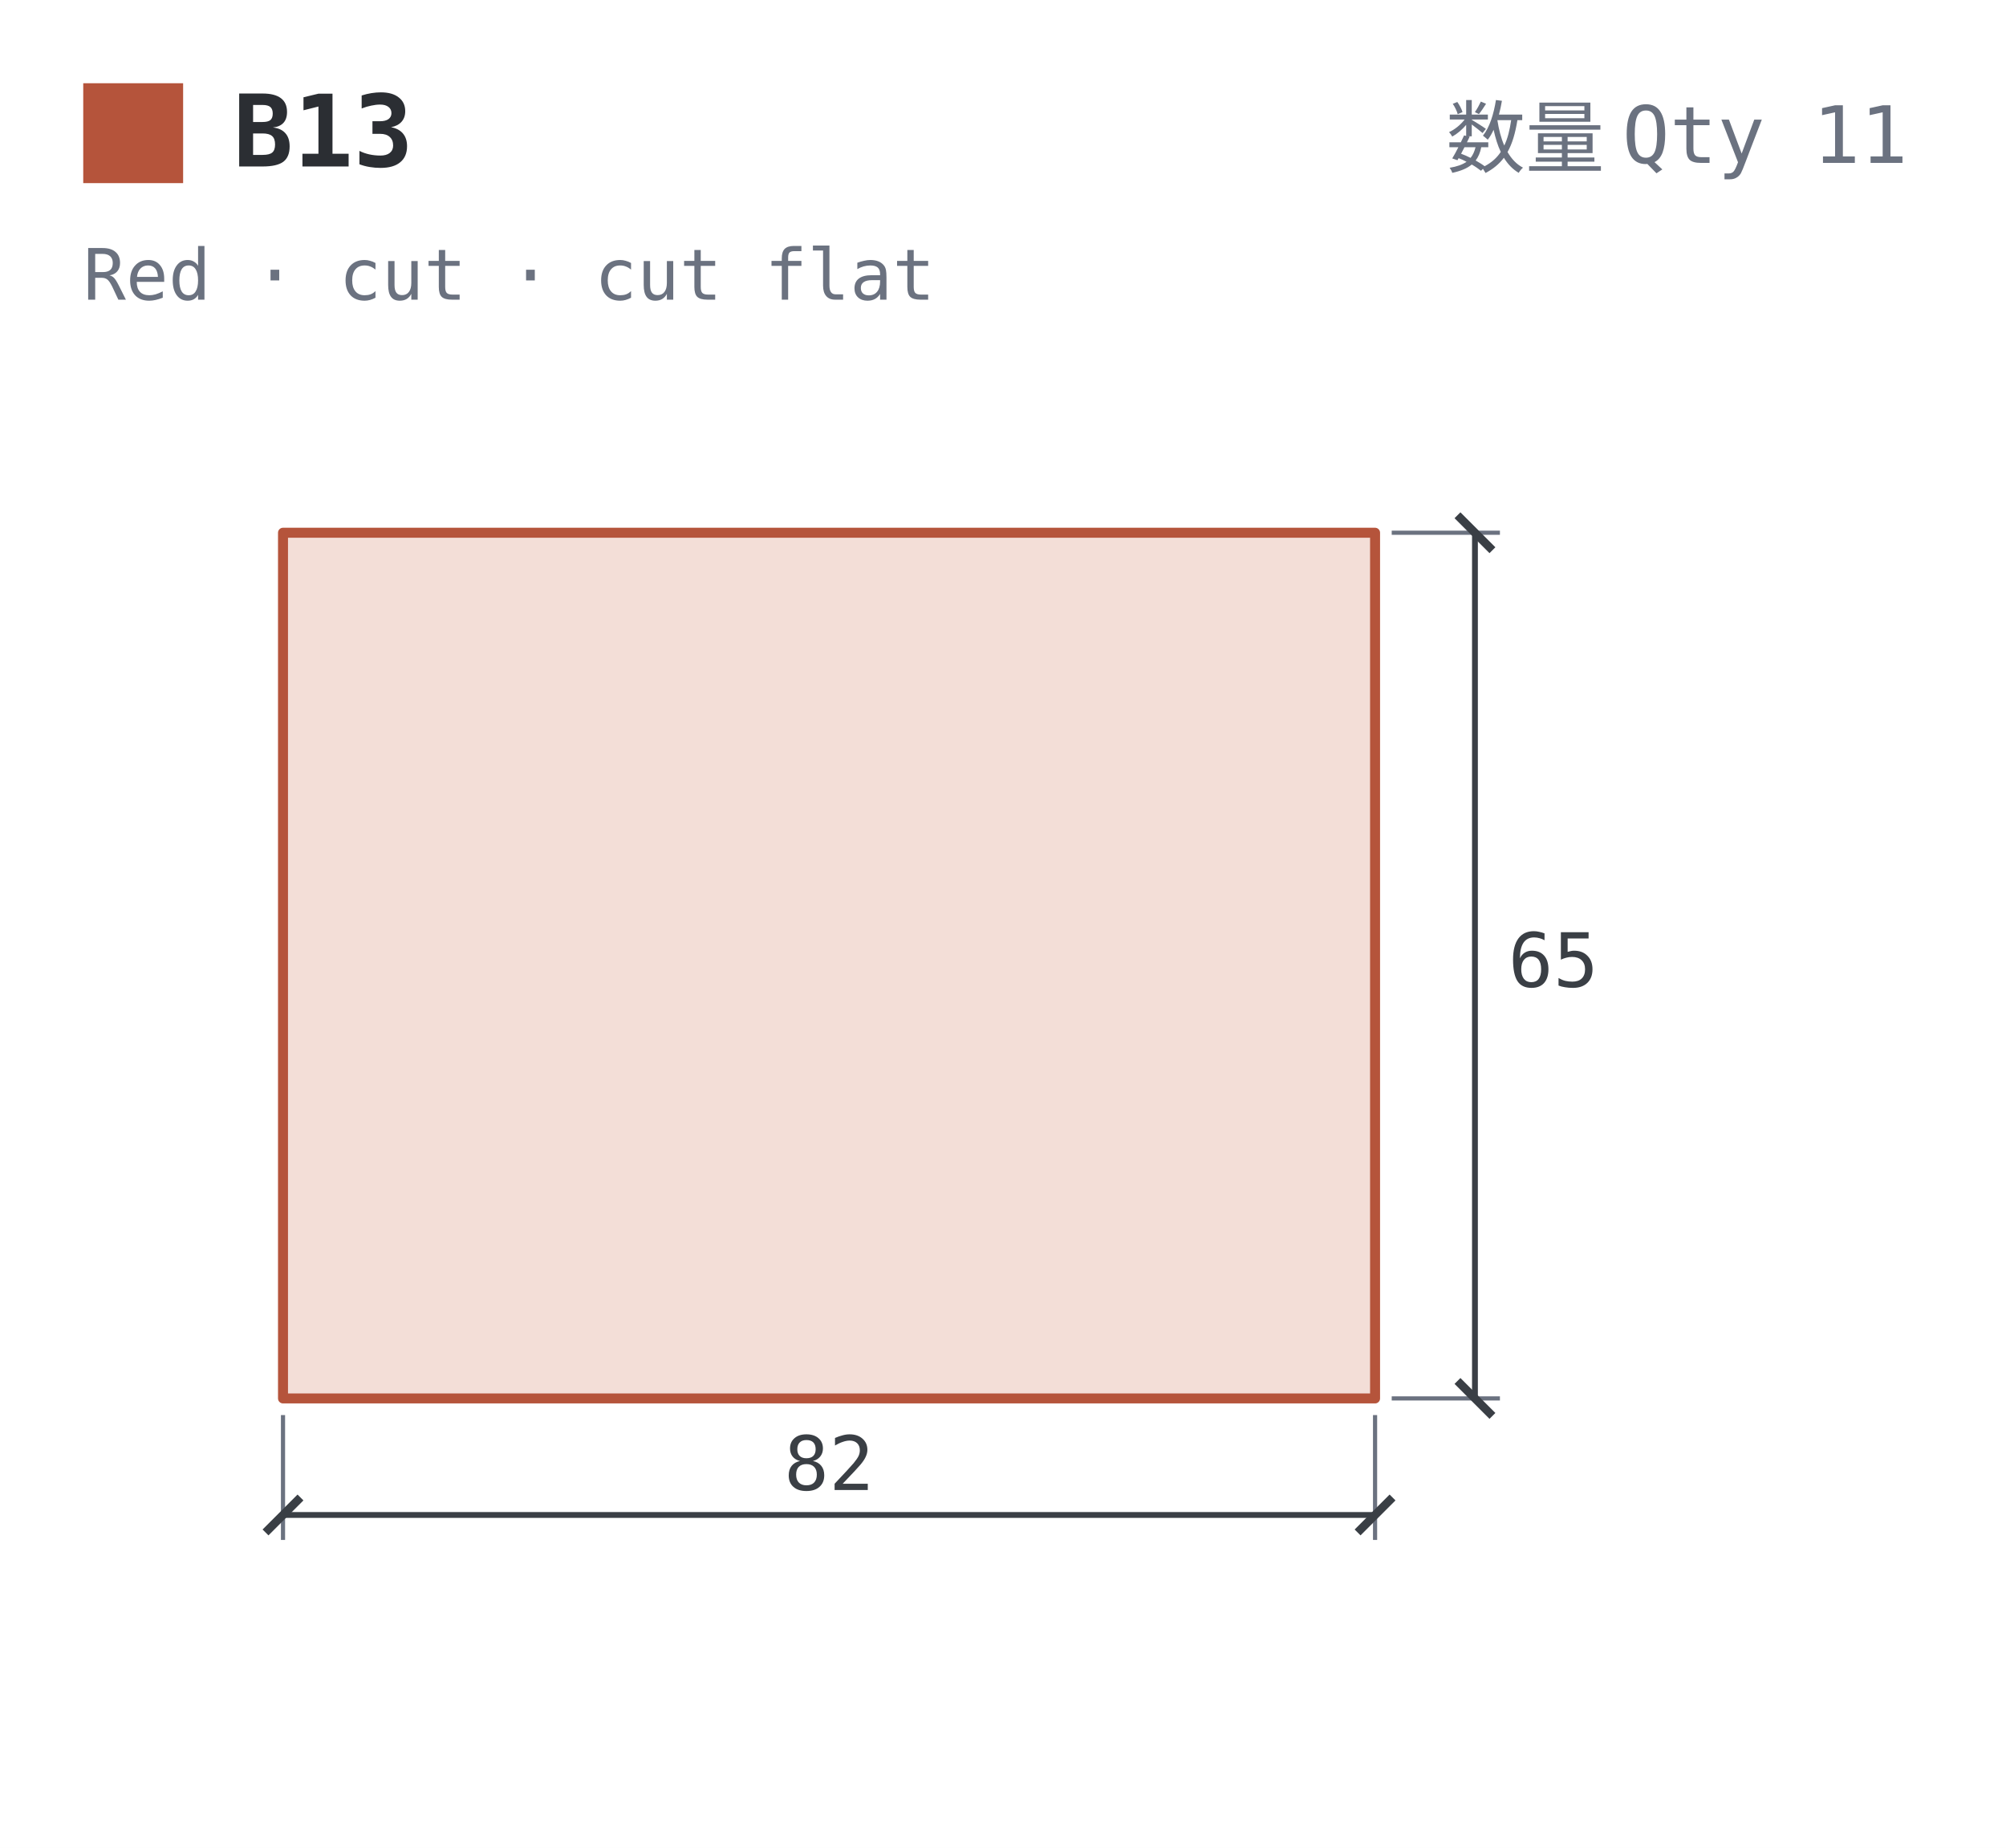
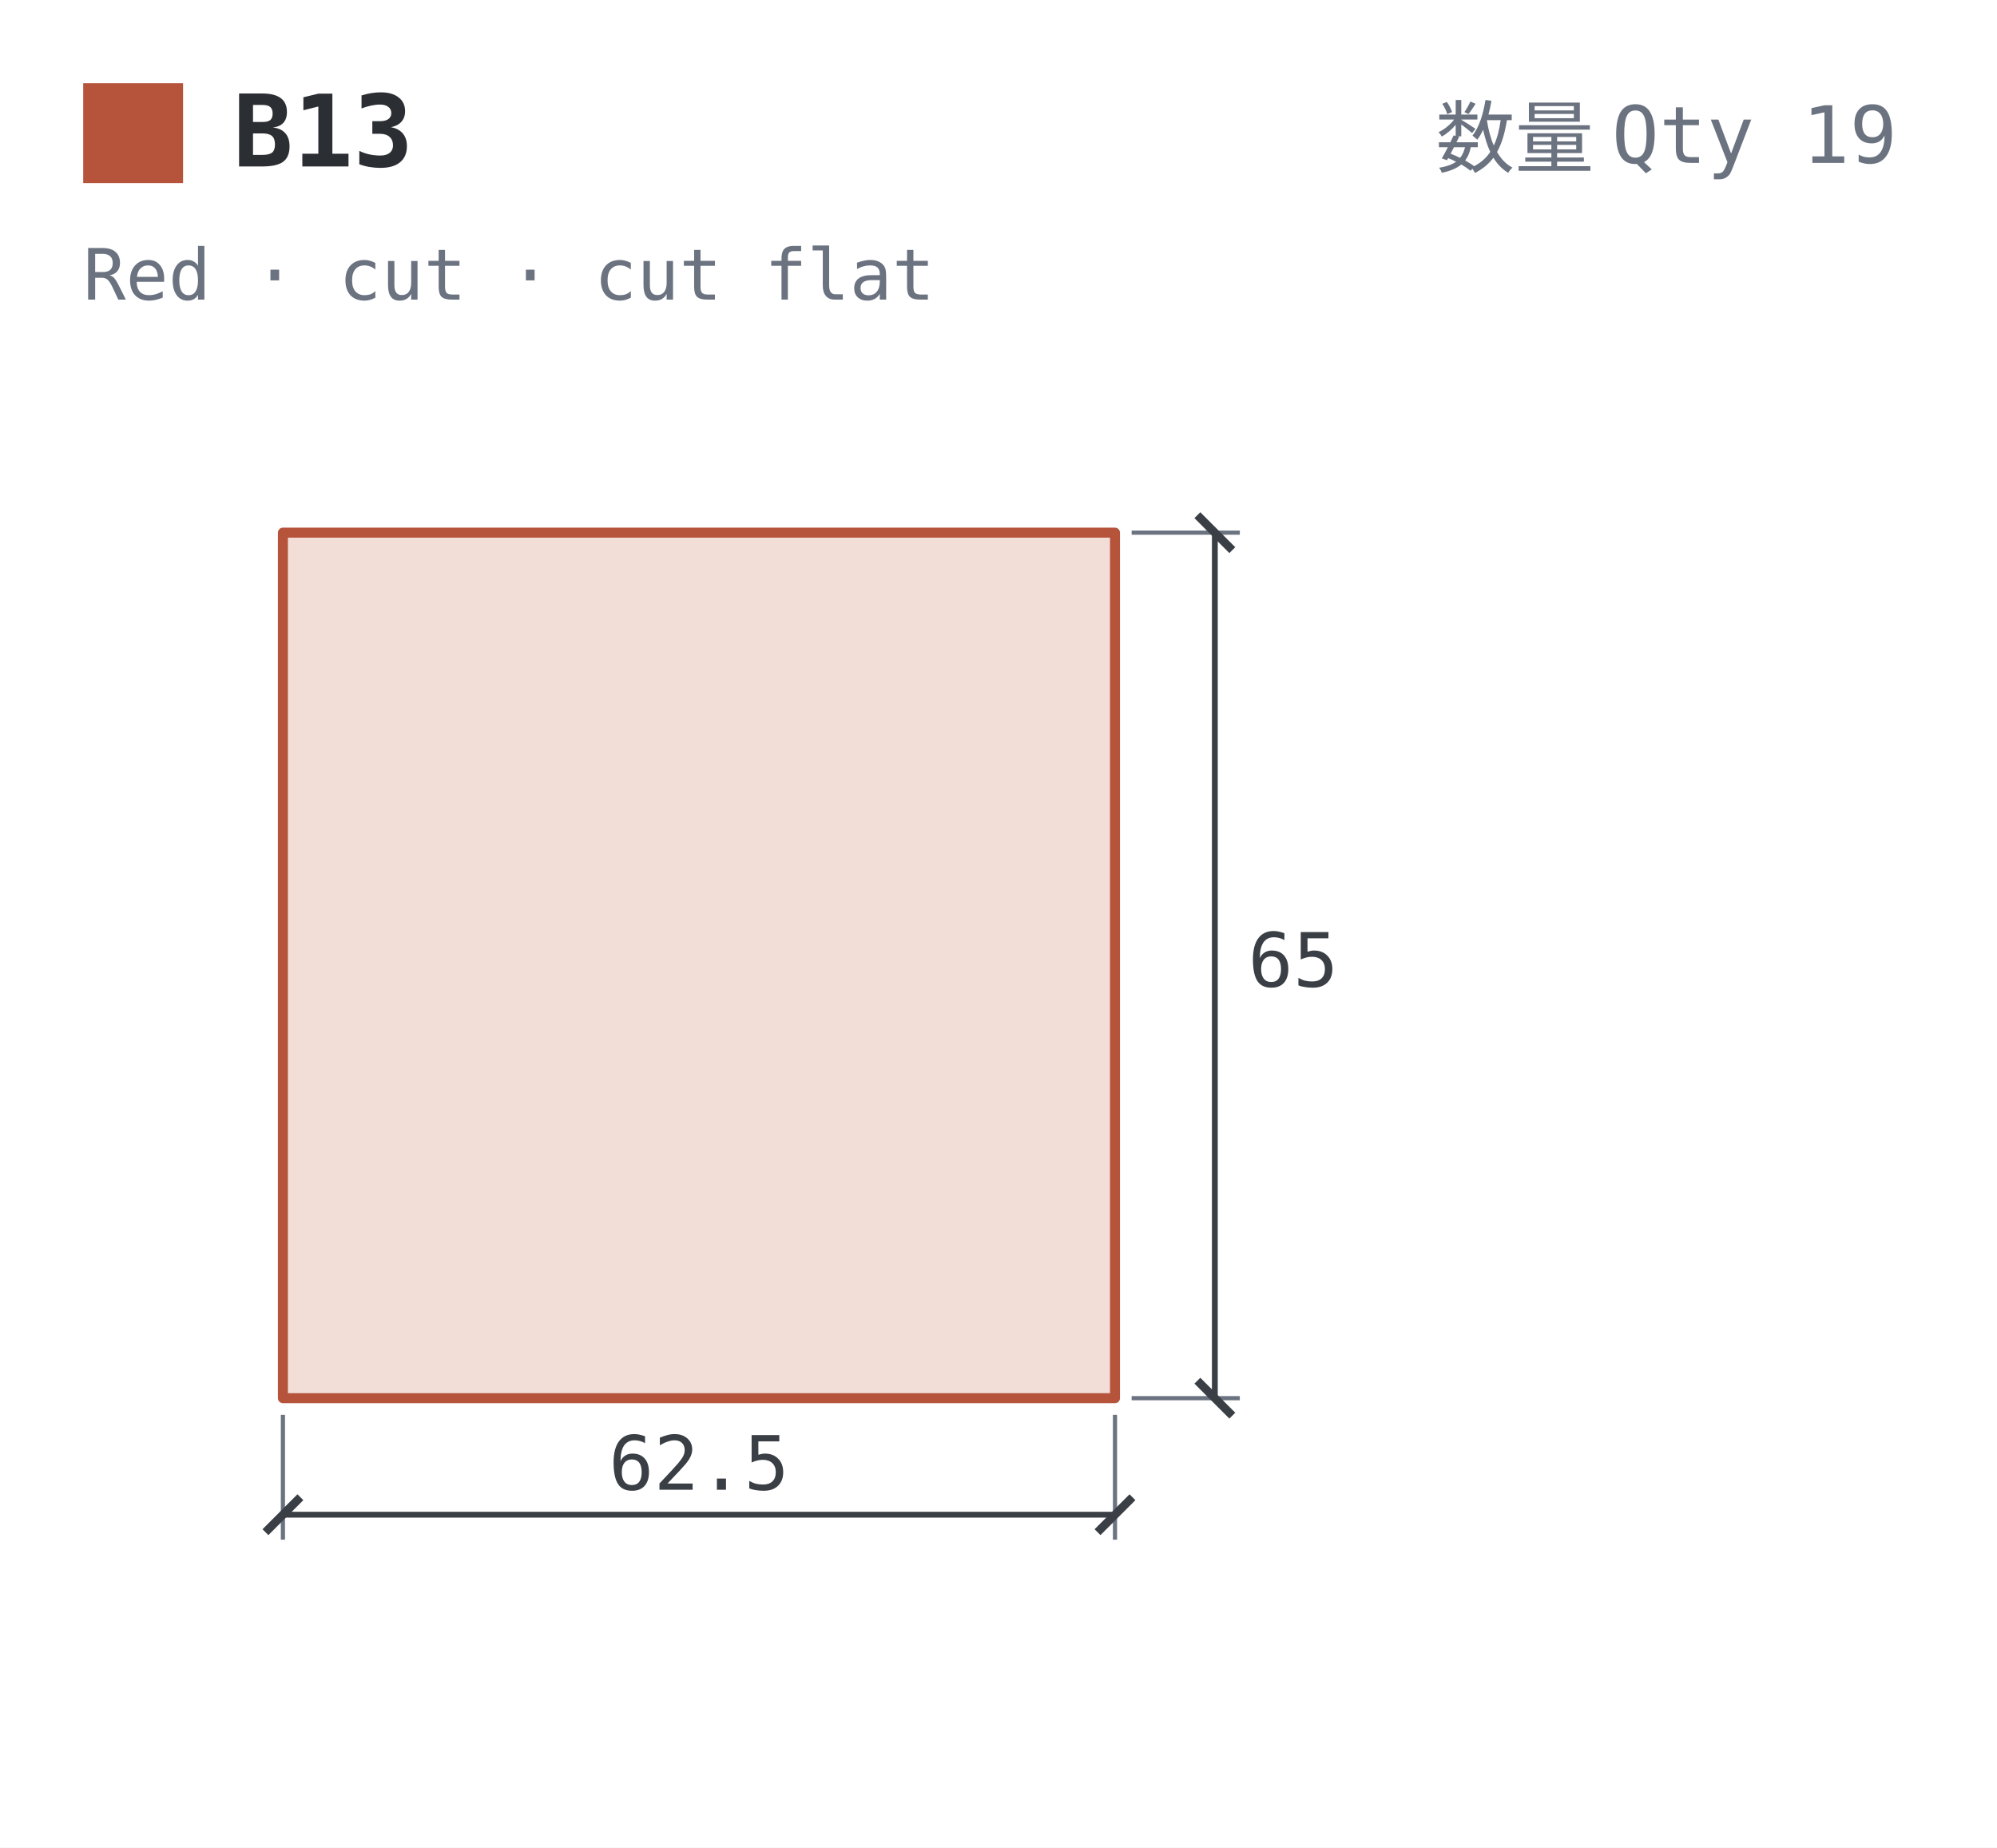
- <svg xmlns="http://www.w3.org/2000/svg" viewBox="0 0 241 222" width="241" height="222">
-   <rect width="241" height="222" fill="#ffffff" />
+ <svg xmlns="http://www.w3.org/2000/svg" viewBox="0 0 240 222" width="240" height="222">
+   <rect width="240" height="222" fill="#ffffff" />
  <rect x="10.0" y="10.0" width="12.0" height="12.0" fill="#b5543b" stroke="none" />
  <text x="28.0" y="20.0" font-family="ui-monospace,'SFMono-Regular',Menlo,Consolas,monospace" font-size="12" fill="#2b2e33" text-anchor="start" font-weight="600">B13</text>
-   <text x="229.2" y="20.0" font-family="ui-monospace,'SFMono-Regular',Menlo,Consolas,monospace" font-size="9.5" fill="#6b7280" text-anchor="end">数量 Qty 11</text>
+   <text x="228.0" y="20.0" font-family="ui-monospace,'SFMono-Regular',Menlo,Consolas,monospace" font-size="9.5" fill="#6b7280" text-anchor="end">数量 Qty 19</text>
  <text x="10.0" y="36.0" font-family="ui-monospace,'SFMono-Regular',Menlo,Consolas,monospace" font-size="8.5" fill="#6b7280" text-anchor="start">Red · cut · cut flat</text>
-   <polygon points="34.0,64.0 165.2,64.0 165.2,168.0 34.0,168.0" fill="#f3ded7" stroke="#b5543b" stroke-width="1.2" stroke-linejoin="round" />
+   <polygon points="34.0,64.0 134.0,64.0 134.0,168.0 34.0,168.0" fill="#f3ded7" stroke="#b5543b" stroke-width="1.2" stroke-linejoin="round" />
  <line x1="34.0" y1="170.0" x2="34.0" y2="185.0" stroke="#6b7280" stroke-width="0.5" />
-   <line x1="165.2" y1="170.0" x2="165.2" y2="185.0" stroke="#6b7280" stroke-width="0.5" />
-   <line x1="34.0" y1="182.0" x2="165.2" y2="182.0" stroke="#3a3f45" stroke-width="0.7" />
+   <line x1="134.0" y1="170.0" x2="134.0" y2="185.0" stroke="#6b7280" stroke-width="0.5" />
+   <line x1="34.0" y1="182.0" x2="134.0" y2="182.0" stroke="#3a3f45" stroke-width="0.7" />
  <line x1="31.9" y1="184.1" x2="36.1" y2="179.9" stroke="#3a3f45" stroke-width="1" />
-   <line x1="163.1" y1="184.1" x2="167.3" y2="179.9" stroke="#3a3f45" stroke-width="1" />
-   <text x="99.6" y="179.0" font-family="ui-monospace,'SFMono-Regular',Menlo,Consolas,monospace" font-size="9" fill="#3a3f45" text-anchor="middle">82</text>
-   <line x1="167.2" y1="64.0" x2="180.2" y2="64.0" stroke="#6b7280" stroke-width="0.5" />
-   <line x1="167.2" y1="168.0" x2="180.2" y2="168.0" stroke="#6b7280" stroke-width="0.5" />
-   <line x1="177.2" y1="64.0" x2="177.2" y2="168.0" stroke="#3a3f45" stroke-width="0.7" />
-   <line x1="175.1" y1="61.9" x2="179.3" y2="66.1" stroke="#3a3f45" stroke-width="1" />
-   <line x1="175.1" y1="165.9" x2="179.3" y2="170.1" stroke="#3a3f45" stroke-width="1" />
-   <text x="181.2" y="116.0" font-family="ui-monospace,'SFMono-Regular',Menlo,Consolas,monospace" font-size="9" fill="#3a3f45" text-anchor="start" dominant-baseline="middle">65</text>
+   <line x1="131.9" y1="184.1" x2="136.1" y2="179.9" stroke="#3a3f45" stroke-width="1" />
+   <text x="84.0" y="179.0" font-family="ui-monospace,'SFMono-Regular',Menlo,Consolas,monospace" font-size="9" fill="#3a3f45" text-anchor="middle">62.5</text>
+   <line x1="136.0" y1="64.0" x2="149.0" y2="64.0" stroke="#6b7280" stroke-width="0.5" />
+   <line x1="136.0" y1="168.0" x2="149.0" y2="168.0" stroke="#6b7280" stroke-width="0.5" />
+   <line x1="146.0" y1="64.0" x2="146.0" y2="168.0" stroke="#3a3f45" stroke-width="0.7" />
+   <line x1="143.9" y1="61.9" x2="148.1" y2="66.1" stroke="#3a3f45" stroke-width="1" />
+   <line x1="143.9" y1="165.9" x2="148.1" y2="170.1" stroke="#3a3f45" stroke-width="1" />
+   <text x="150.0" y="116.0" font-family="ui-monospace,'SFMono-Regular',Menlo,Consolas,monospace" font-size="9" fill="#3a3f45" text-anchor="start" dominant-baseline="middle">65</text>
</svg>
